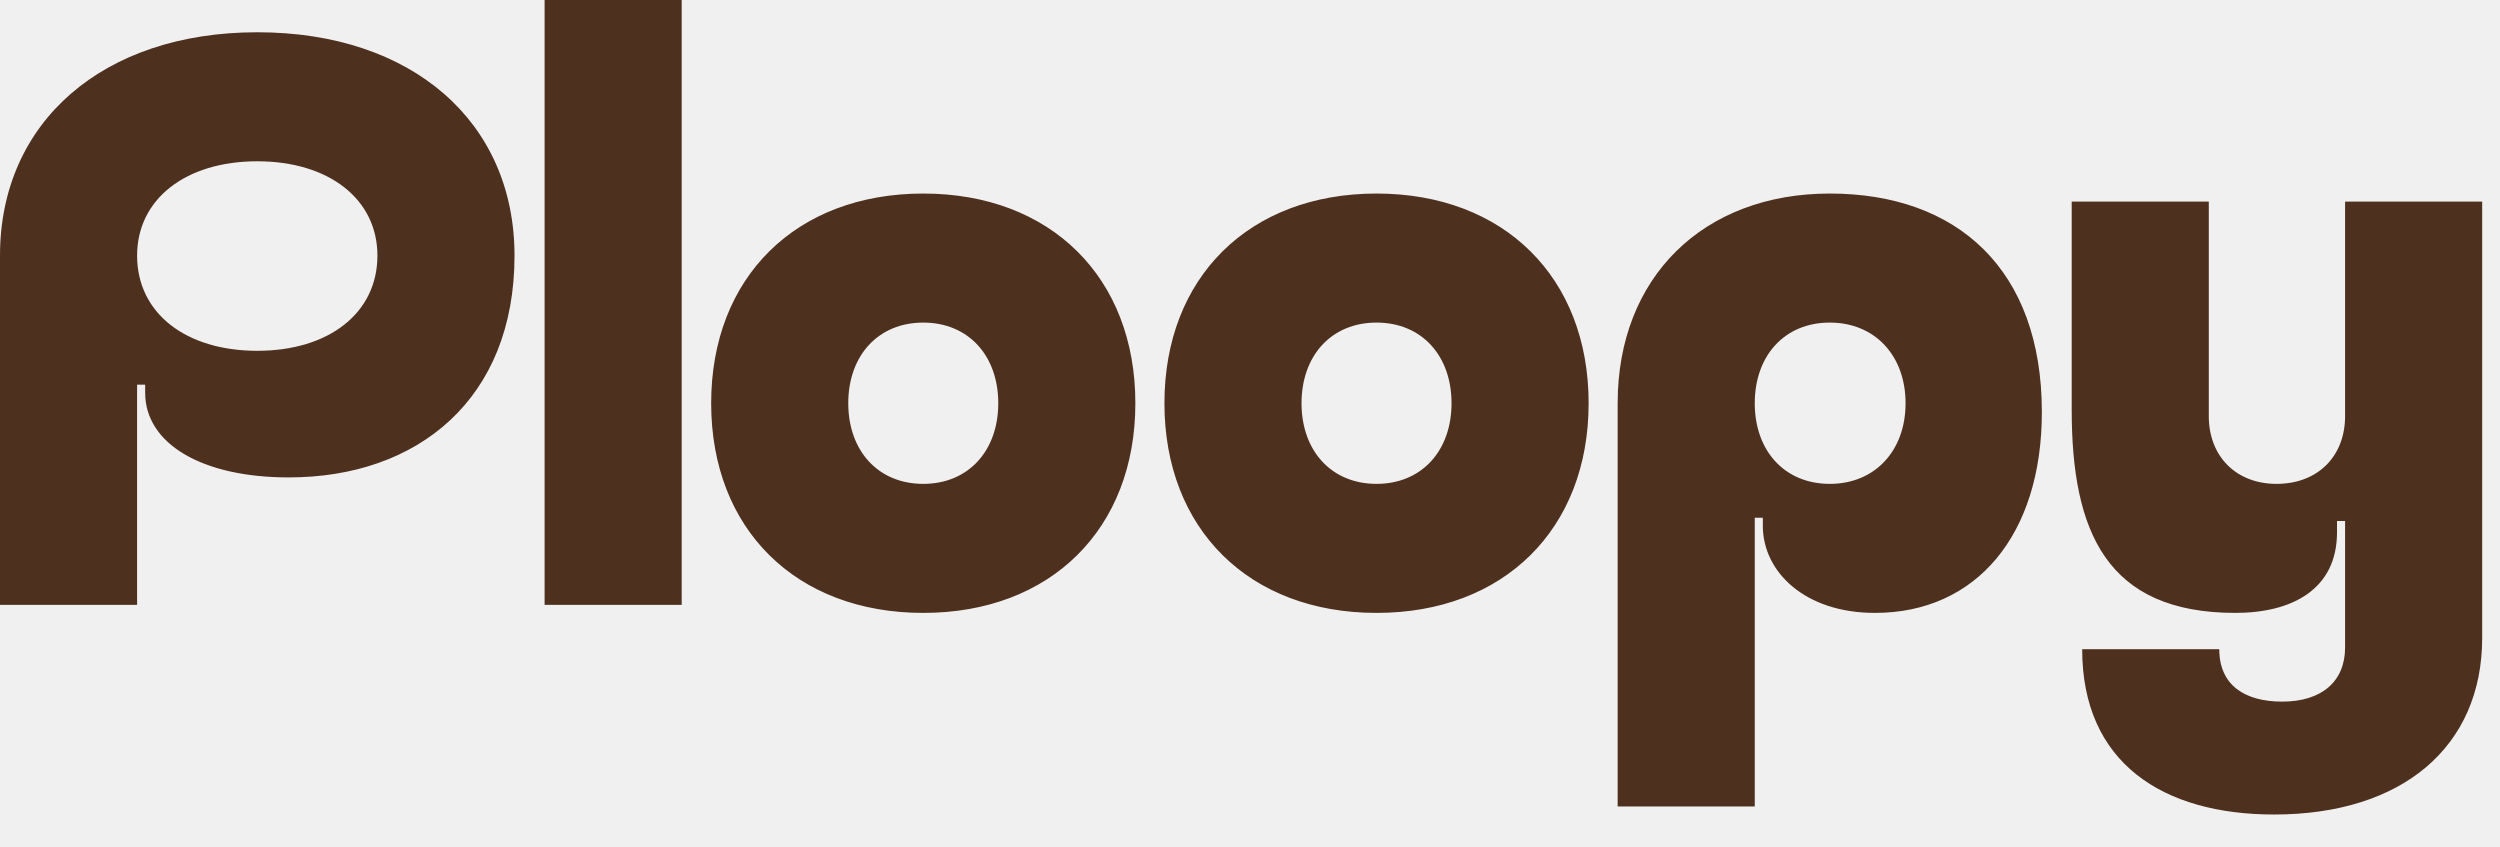
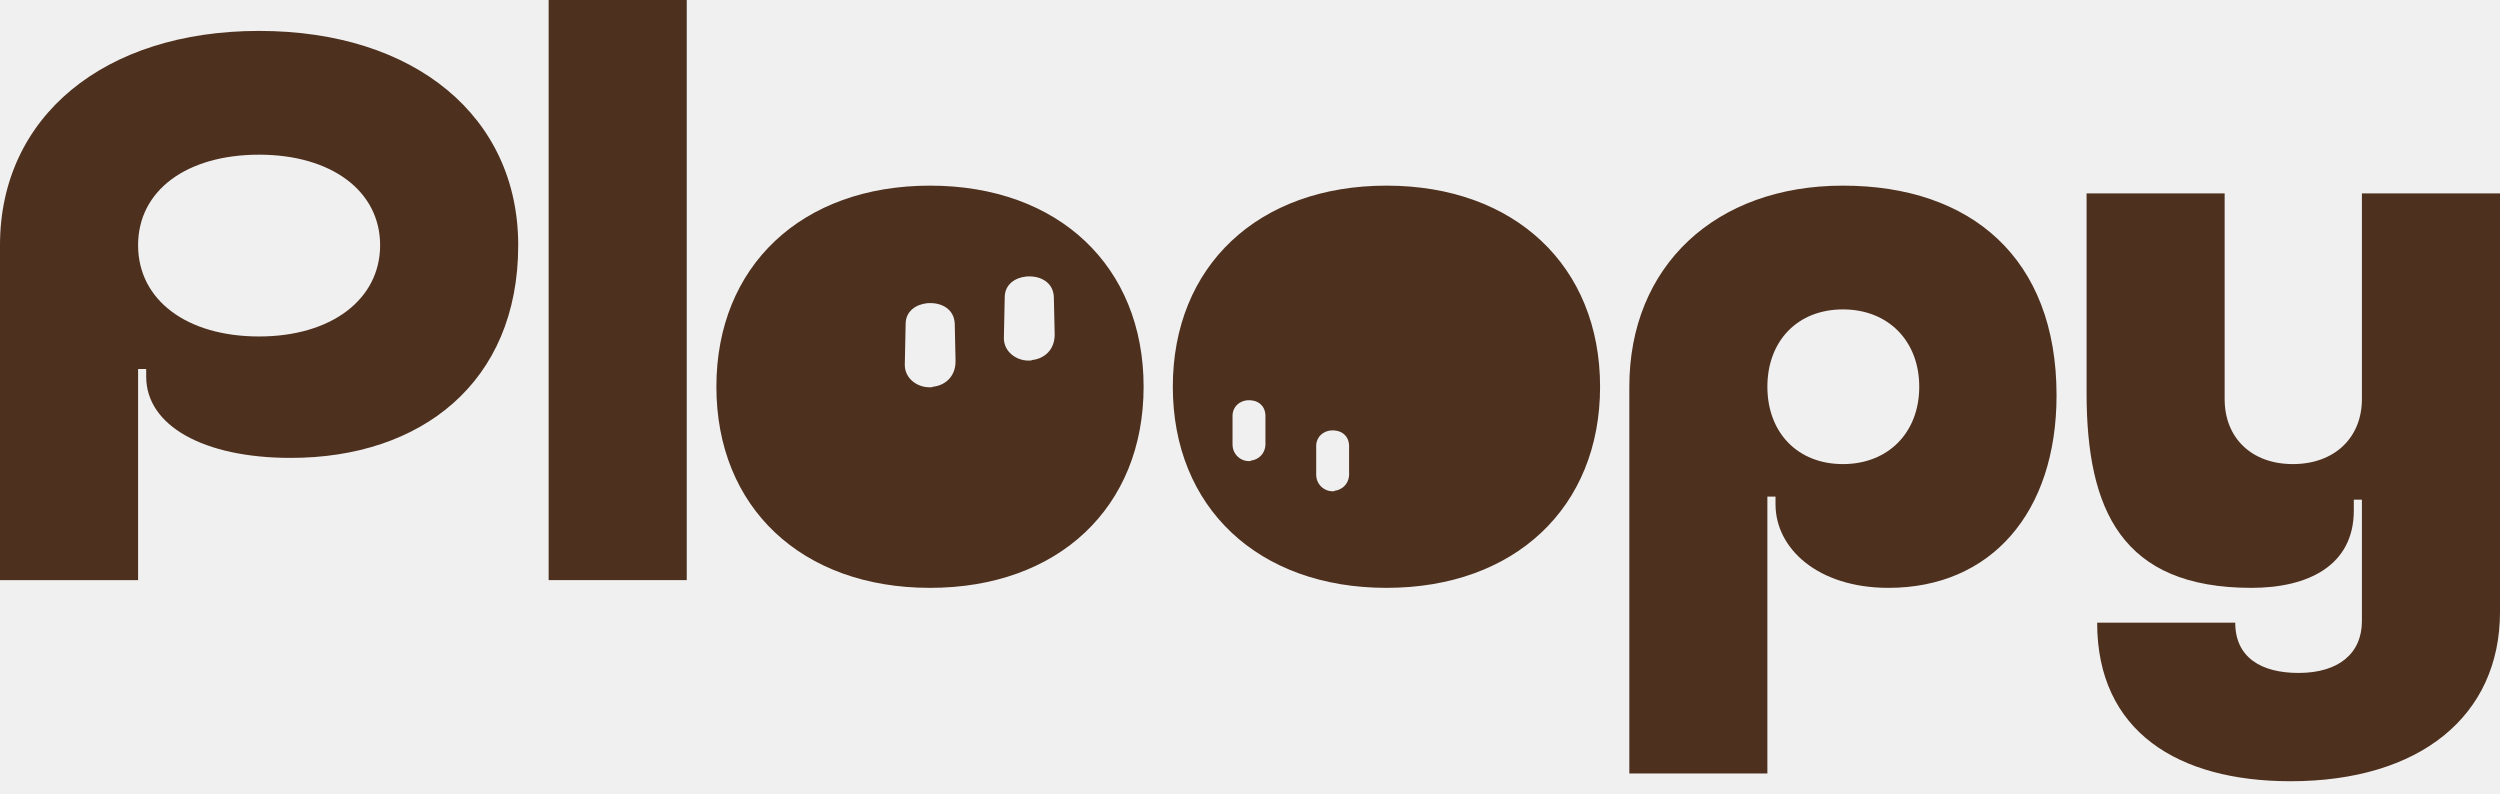
- <svg xmlns="http://www.w3.org/2000/svg" width="62" height="21" viewBox="0 0 62 21" fill="none">
-   <path d="M7.16 11.84C5 11.84 3.6 11 3.6 9.74V9.54H3.4V15H-1.70693e-05V6.34C-1.70693e-05 3.02 2.56 0.8 6.38 0.8C10.22 0.8 12.76 3.02 12.76 6.34C12.76 9.9 10.36 11.84 7.16 11.84ZM3.4 6.34C3.4 7.76 4.6 8.7 6.38 8.7C8.16 8.7 9.36 7.76 9.36 6.34C9.36 4.94 8.16 4 6.38 4C4.6 4 3.4 4.94 3.4 6.34ZM13.506 15V-1.19209e-06H16.906V15H13.506ZM17.637 10C17.637 6.88 19.737 4.8 22.897 4.8C26.057 4.8 28.157 6.88 28.157 10C28.157 13.12 26.057 15.2 22.897 15.2C19.737 15.2 17.637 13.12 17.637 10ZM21.037 10C21.037 11.18 21.777 12 22.897 12C24.017 12 24.757 11.18 24.757 10C24.757 8.82 24.017 8 22.897 8C21.777 8 21.037 8.82 21.037 10ZM28.878 10C28.878 6.88 30.978 4.8 34.138 4.8C37.298 4.8 39.398 6.88 39.398 10C39.398 13.12 37.298 15.2 34.138 15.2C30.978 15.2 28.878 13.12 28.878 10ZM32.278 10C32.278 11.18 33.018 12 34.138 12C35.258 12 35.998 11.18 35.998 10C35.998 8.82 35.258 8 34.138 8C33.018 8 32.278 8.82 32.278 10ZM50.638 10.22C50.638 13.26 49.018 15.2 46.498 15.2C44.758 15.2 43.718 14.18 43.718 13.04V12.84H43.518V20H40.118V10C40.118 6.88 42.238 4.8 45.378 4.8C48.538 4.8 50.638 6.68 50.638 10.22ZM47.258 10C47.258 8.82 46.498 8 45.378 8C44.258 8 43.518 8.82 43.518 10C43.518 11.18 44.258 12 45.378 12C46.498 12 47.258 11.18 47.258 10ZM58.158 16.06V12.92H57.958V13.2C57.958 14.62 56.838 15.2 55.438 15.2C52.238 15.2 51.378 13.18 51.378 10.16V5H54.778V10.32C54.778 11.32 55.458 12 56.458 12C57.478 12 58.158 11.32 58.158 10.32V5H61.558V15.82C61.558 18.52 59.578 20.2 56.398 20.2C53.638 20.2 51.638 18.92 51.638 16.1H55.038C55.038 17 55.678 17.4 56.598 17.4C57.578 17.4 58.158 16.9 58.158 16.06Z" fill="#4E301E" />
+ <svg xmlns="http://www.w3.org/2000/svg" width="63" height="20" viewBox="0 0 63 20" fill="none">
+   <g clip-path="url(#clip0_554_1261)">
+     <path d="M46.441 4.678C43.228 4.678 41.059 6.705 41.059 9.746V19.492H44.538V12.514H44.743V12.709C44.743 13.82 45.807 14.814 47.588 14.814C50.167 14.814 51.825 12.923 51.825 9.96C51.825 6.51 49.675 4.678 46.441 4.678ZM46.441 11.695C45.295 11.695 44.538 10.896 44.538 9.746C44.538 8.596 45.295 7.797 46.441 7.797C47.588 7.797 48.365 8.596 48.365 9.746C48.365 10.896 47.588 11.695 46.441 11.695Z" fill="#4E301E" />
+     <path d="M6.529 0.779C2.62 0.779 0 2.943 0 6.179V14.619H3.48V9.298H3.684V9.492C3.684 10.72 5.117 11.539 7.327 11.539C10.602 11.539 13.059 9.648 13.059 6.179C13.059 2.943 10.459 0.779 6.529 0.779ZM6.529 8.479C4.708 8.479 3.48 7.563 3.48 6.179C3.48 4.795 4.708 3.898 6.529 3.898C8.351 3.898 9.579 4.814 9.579 6.179C9.579 7.543 8.351 8.479 6.529 8.479Z" fill="#4E301E" />
+     <path d="M17.306 0H13.826V14.619H17.306V0Z" fill="#4E301E" />
+     <path d="M59.52 4.873V10.058C59.52 11.033 58.825 11.695 57.781 11.695C56.737 11.695 56.061 11.033 56.061 10.058V4.873H52.582V9.902C52.582 12.845 53.462 14.814 56.737 14.814C58.17 14.814 59.316 14.249 59.316 12.865V12.592H59.52V15.652C59.52 16.471 58.927 16.958 57.924 16.958C56.982 16.958 56.328 16.569 56.328 15.691H52.848C52.848 18.44 54.895 19.687 57.719 19.687C60.974 19.687 63 18.05 63 15.418V4.873H59.52Z" fill="#4E301E" />
+     <path d="M23.436 4.678C20.202 4.678 18.053 6.705 18.053 9.746C18.053 12.787 20.202 14.814 23.436 14.814C26.67 14.814 28.819 12.787 28.819 9.746C28.819 6.705 26.67 4.678 23.436 4.678ZM23.497 9.756C23.149 9.795 22.791 9.551 22.801 9.181L22.822 8.167C22.822 7.836 23.088 7.67 23.364 7.641C23.722 7.611 24.05 7.787 24.06 8.167L24.08 9.103C24.08 9.502 23.804 9.717 23.507 9.746L23.497 9.756ZM25.994 9.083C25.646 9.122 25.288 8.878 25.298 8.508L25.319 7.494C25.319 7.163 25.585 6.997 25.861 6.968C26.219 6.939 26.547 7.114 26.557 7.494L26.578 8.43C26.578 8.83 26.301 9.044 26.004 9.073L25.994 9.083Z" fill="#4E301E" />
+     <path d="M34.939 4.678C31.705 4.678 29.555 6.705 29.555 9.746C29.555 12.787 31.705 14.814 34.939 14.814C38.172 14.814 40.322 12.787 40.322 9.746C40.322 6.705 38.172 4.678 34.939 4.678ZM31.52 11.617C31.295 11.646 31.06 11.471 31.06 11.198V10.467C31.07 10.233 31.244 10.106 31.428 10.087C31.664 10.067 31.879 10.194 31.889 10.467V11.139C31.909 11.422 31.715 11.588 31.52 11.607V11.617ZM33.629 12.377C33.404 12.406 33.168 12.231 33.168 11.958V11.227C33.178 10.993 33.352 10.867 33.536 10.847C33.772 10.828 33.987 10.954 33.997 11.227V11.9C34.017 12.182 33.823 12.348 33.629 12.368V12.377Z" fill="#4E301E" />
+   </g>
+   <defs>
+     <clipPath id="clip0_554_1261">
+       <rect width="63" height="19.688" fill="white" />
+     </clipPath>
+   </defs>
</svg>
